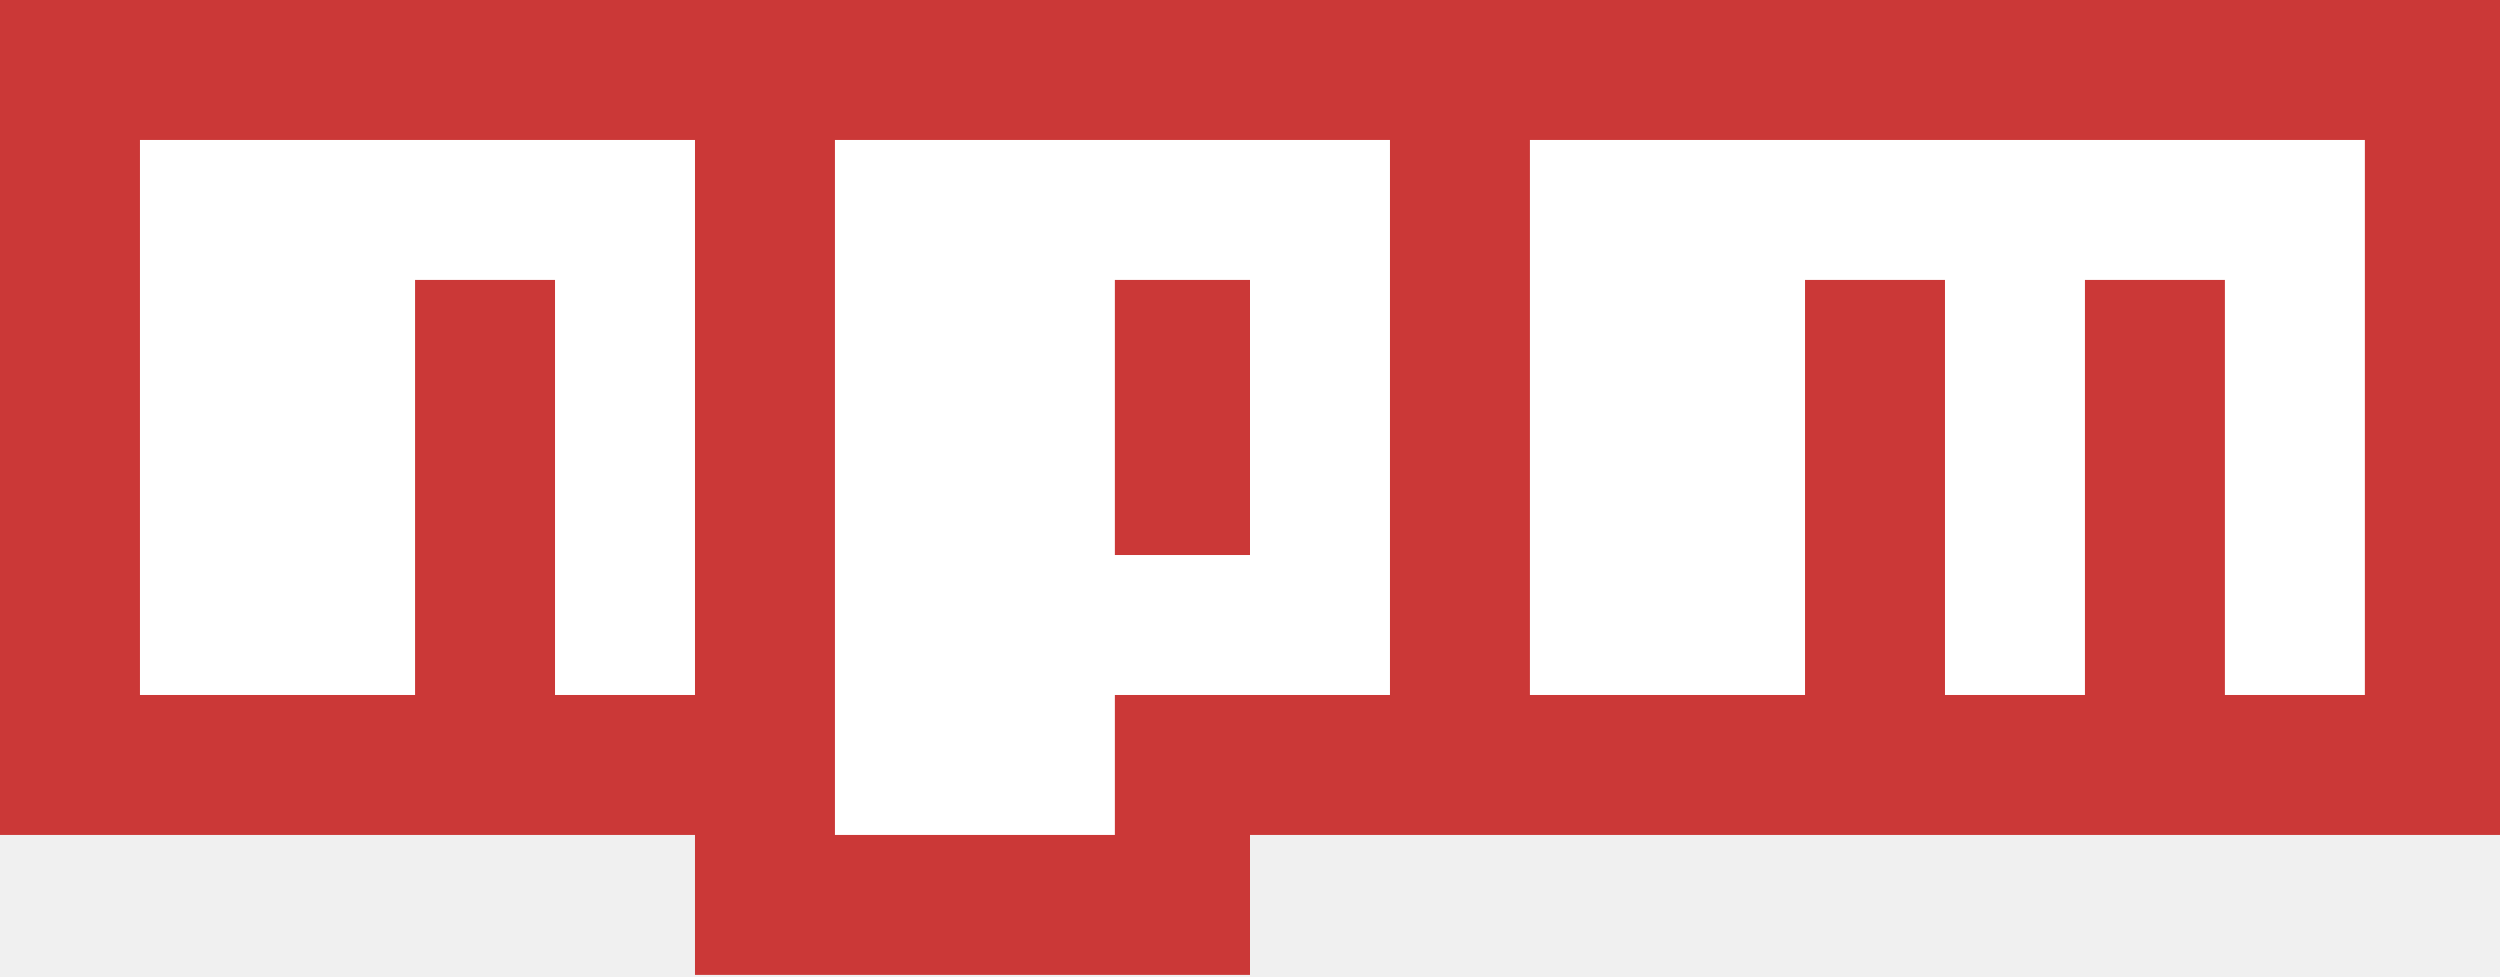
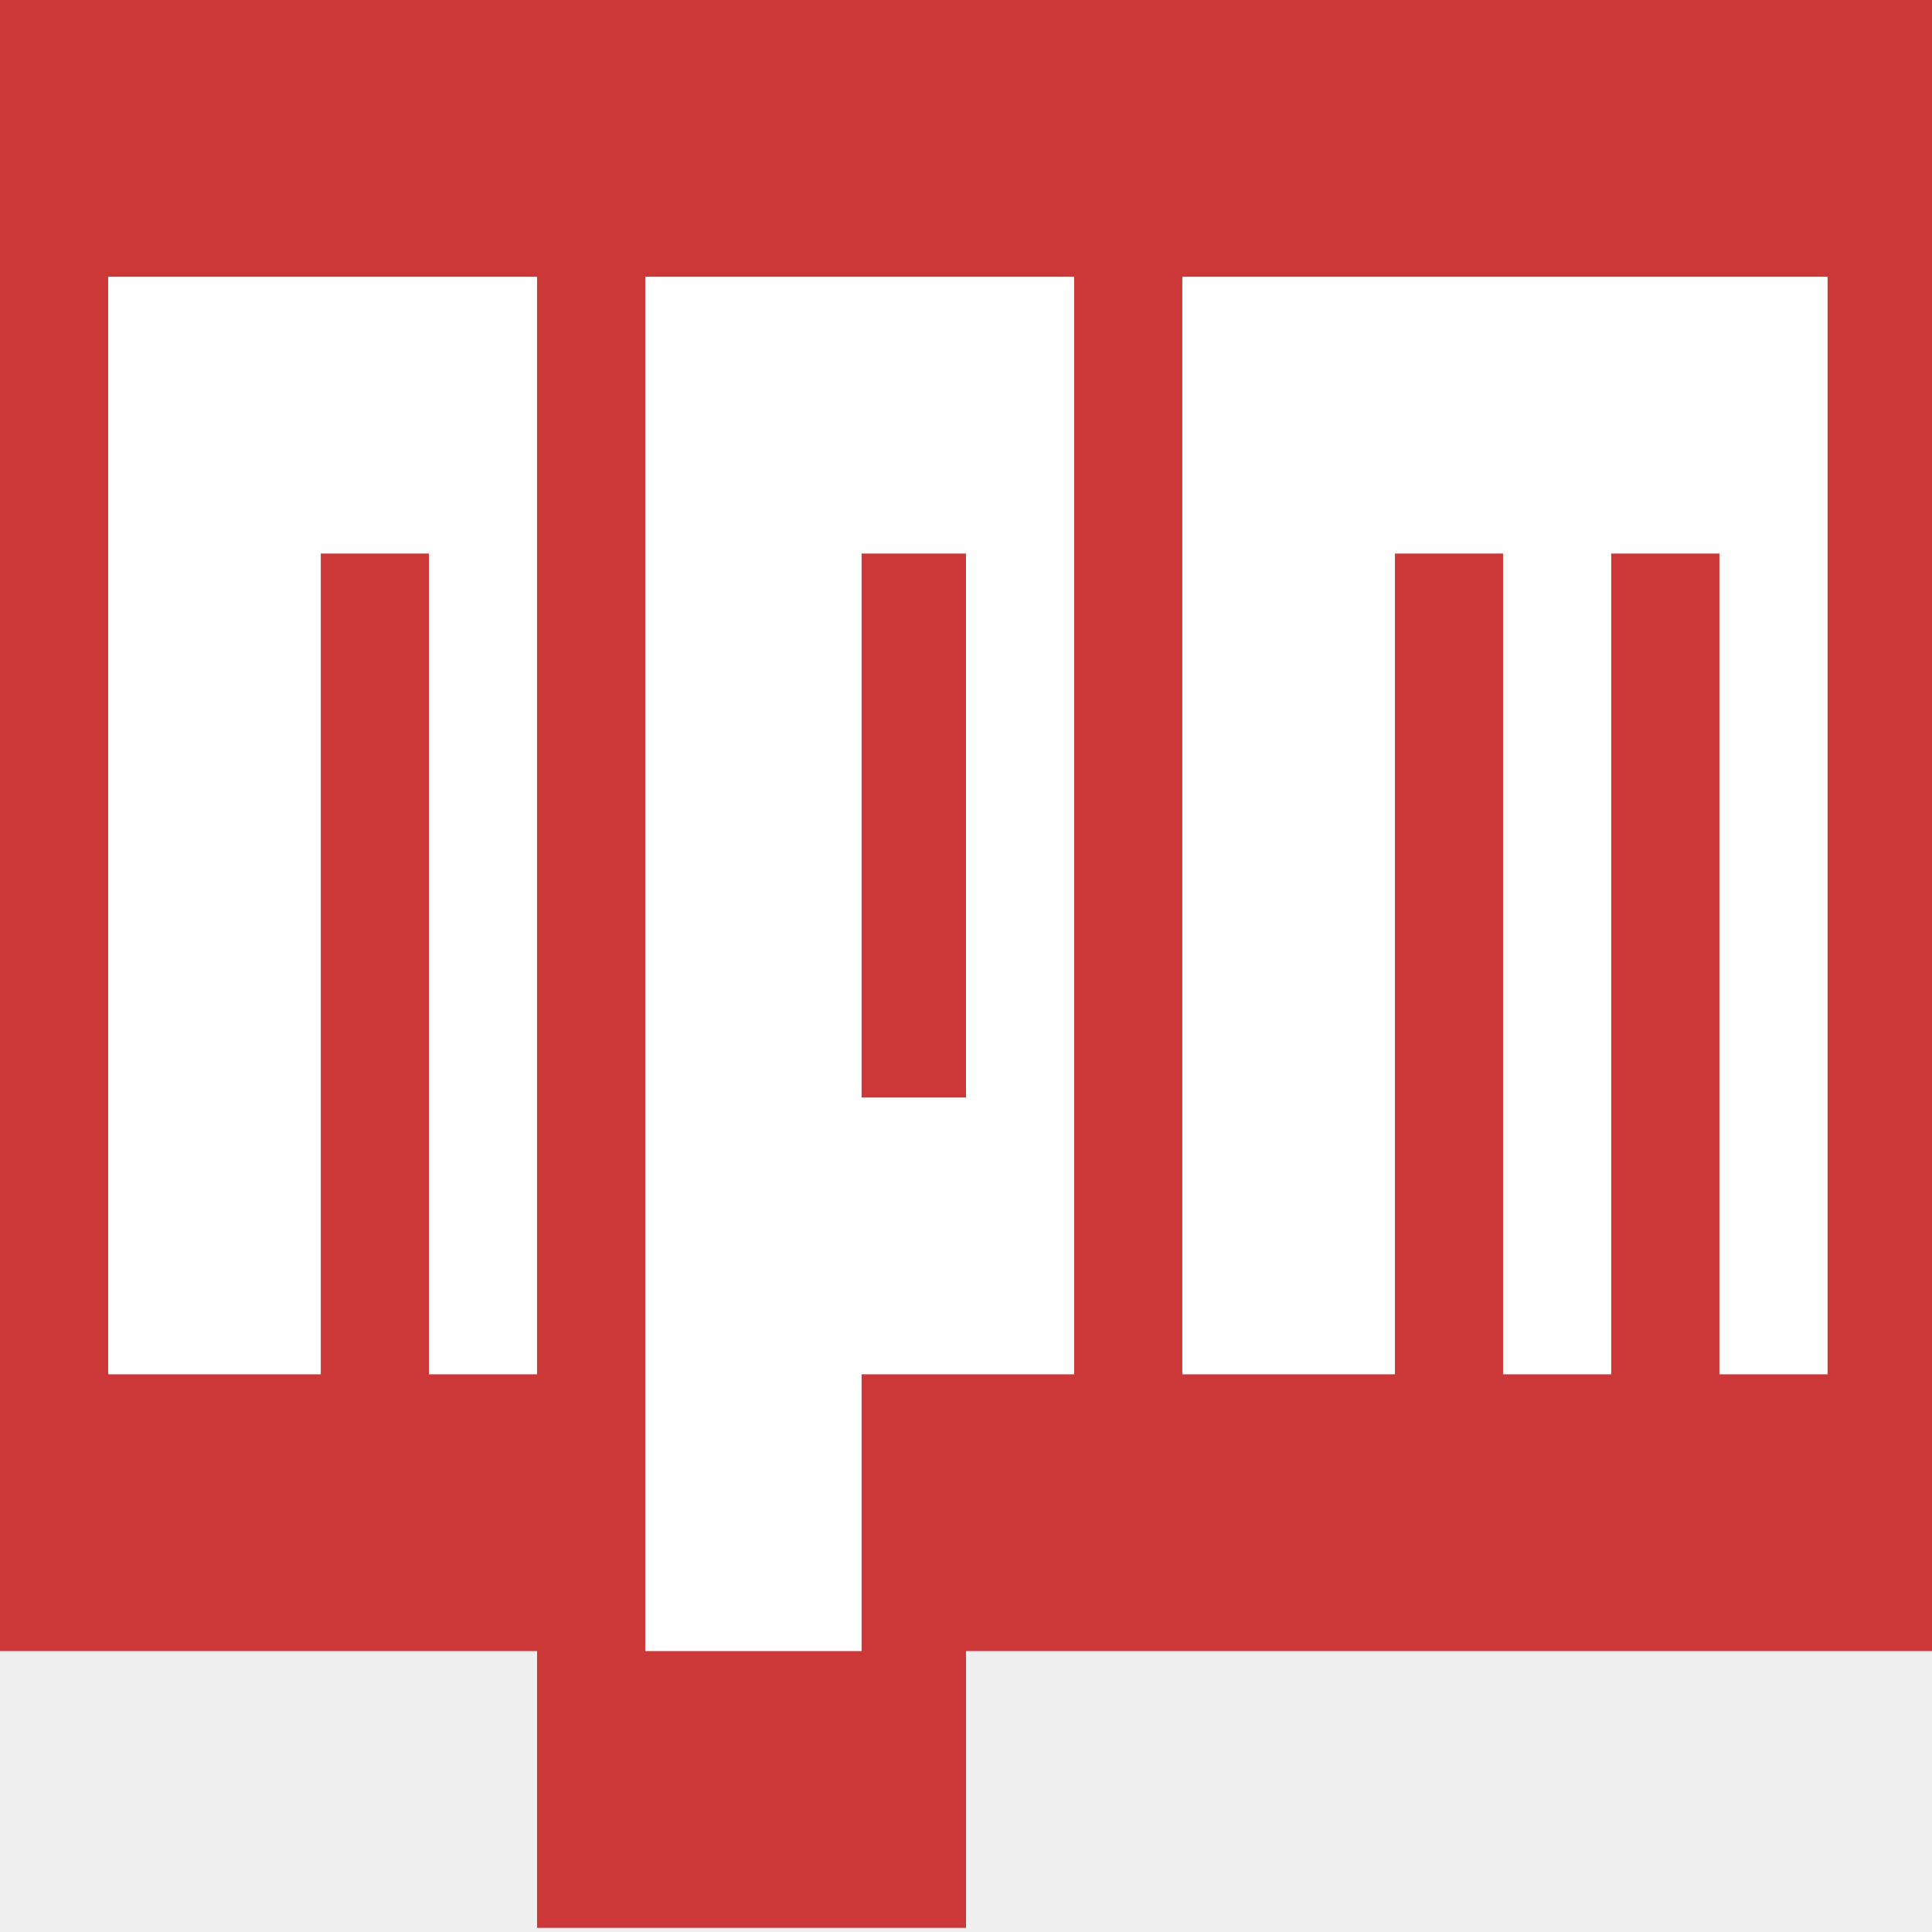
- <svg xmlns="http://www.w3.org/2000/svg" width="2500" height="977" viewBox="0 0 256 100" preserveAspectRatio="xMinYMin meet">
-   <path d="M0 0v85.498h71.166V99.83H128V85.498h128V0H0z" fill="#CB3837" />
-   <path d="M42.502 14.332h-28.17v56.834h28.17V28.664h14.332v42.502h14.332V14.332H42.502zM85.498 14.332v71.166h28.664V71.166h28.17V14.332H85.498zM128 56.834h-13.838v-28.17H128v28.17zM184.834 14.332h-28.17v56.834h28.17V28.664h14.332v42.502h14.332V28.664h14.332v42.502h14.332V14.332h-57.328z" fill="#FFF" />
+ <svg xmlns="http://www.w3.org/2000/svg" width="64" height="64" viewBox="0 0 64 64" fill="none">
+   <path d="M0 0V54.694H17.791V63.863H32V54.694H64V0H0Z" fill="#CB3837" />
+   <path d="M10.626 9.168H3.583V45.526H10.626V18.337H14.209V45.526H17.791V9.168H10.626ZM21.375 9.168V54.694H28.541V45.526H35.583V9.168H21.375ZM32 36.357H28.541V18.337H32V36.357ZM46.209 9.168H39.166V45.526H46.209V18.337H49.791V45.526H53.374V18.337H56.958V45.526H60.541V9.168H46.209V9.168Z" fill="white" />
</svg>
